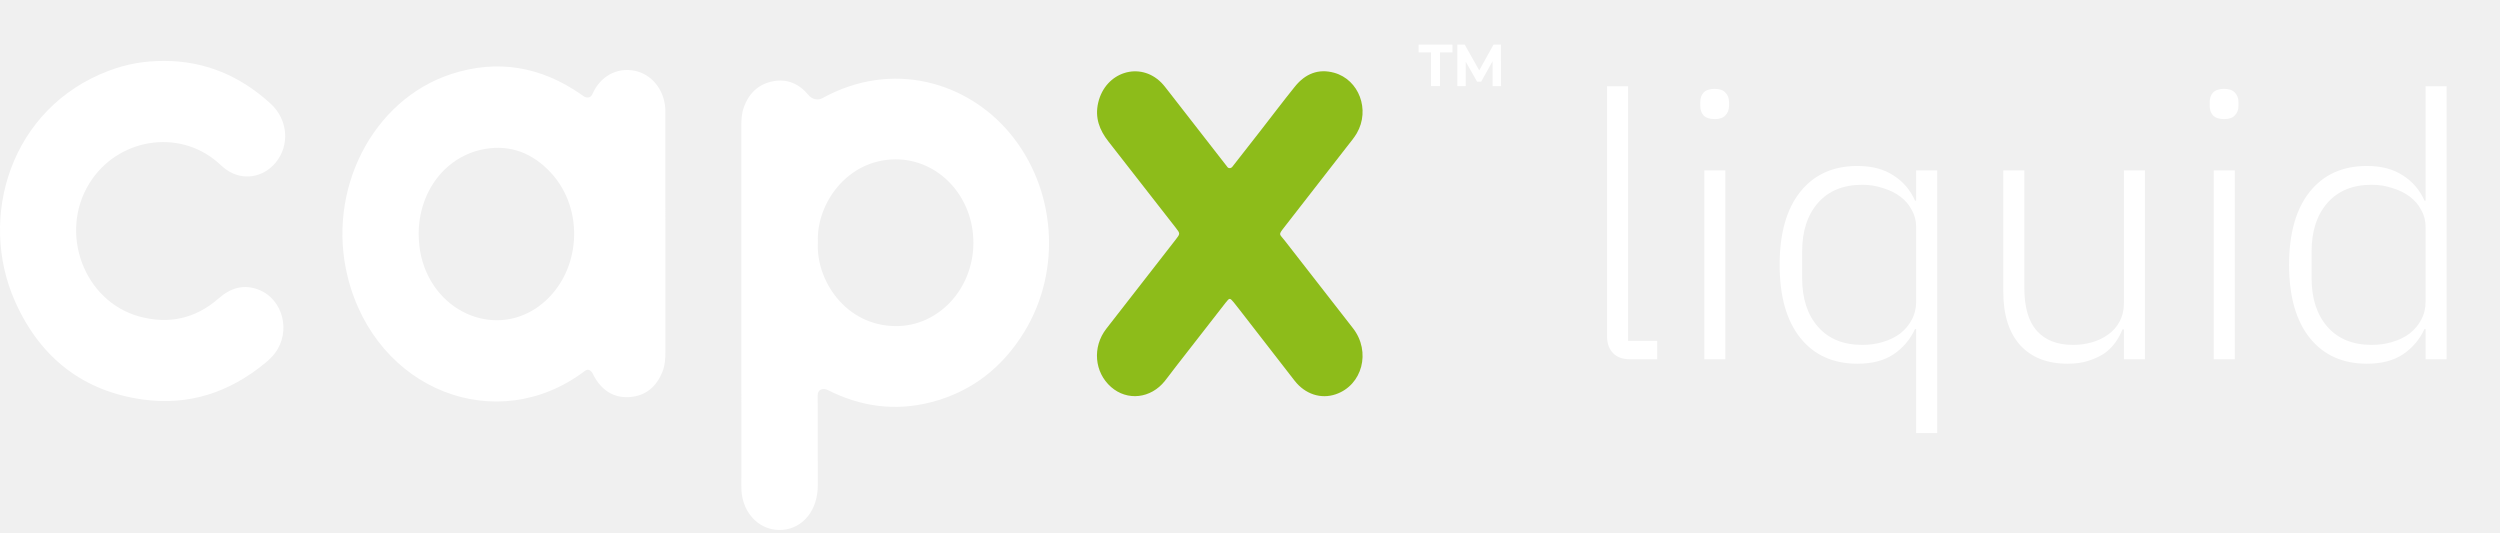
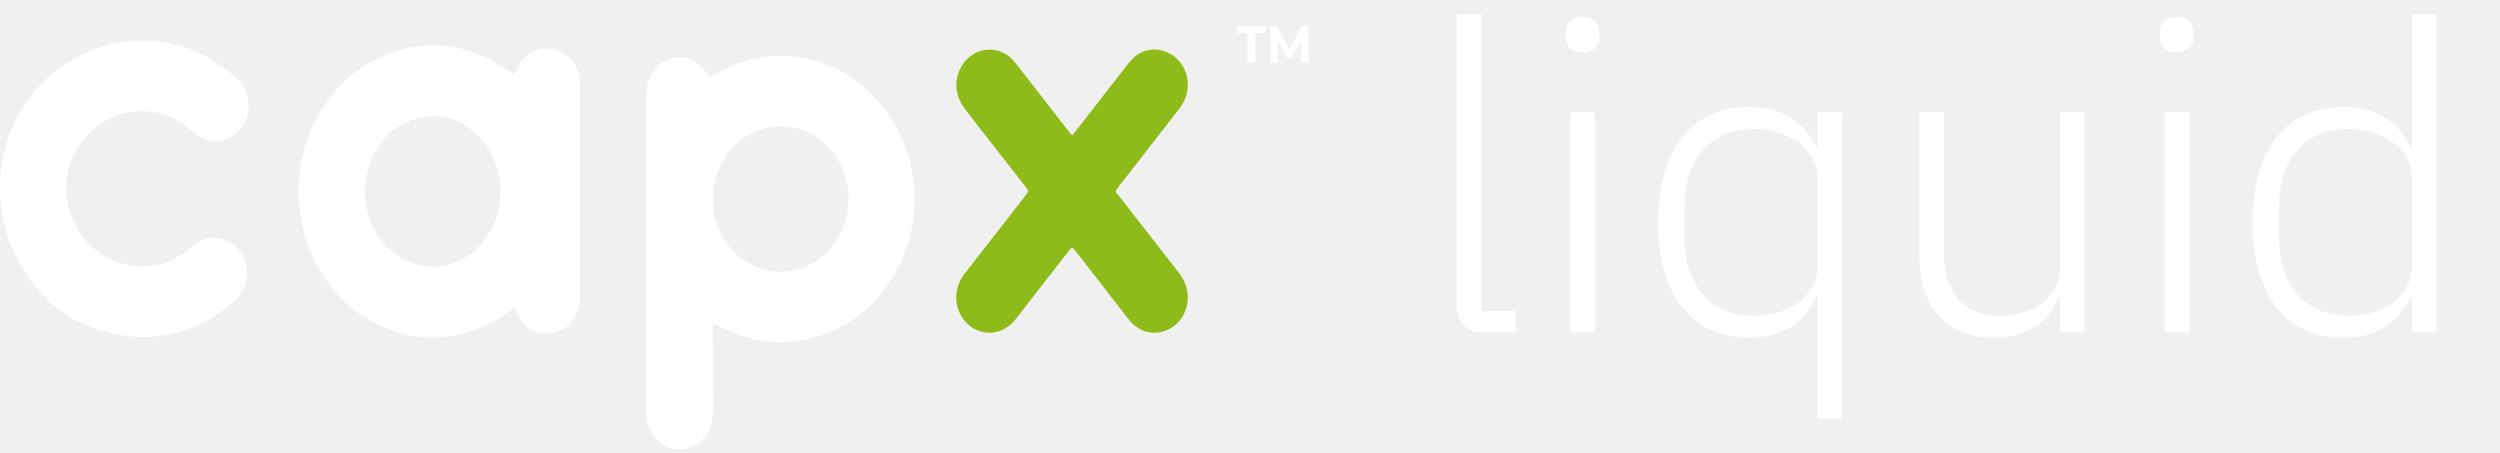
- <svg xmlns="http://www.w3.org/2000/svg" width="277" height="59" viewBox="0 0 277 59" fill="none">
-   <path d="M89.579 10.528C89.961 10.999 90.6 11.165 91.131 10.872C98.877 6.605 107.135 9.093 111.851 14.709C116.999 20.836 117.696 29.907 113.494 36.77C111.026 40.796 107.587 43.416 103.202 44.555C99.192 45.599 95.366 45.061 91.728 43.221C91.173 42.94 90.6 43.161 90.6 43.784C90.595 47.118 90.604 50.447 90.612 53.781C90.616 56.477 89.019 58.508 86.733 58.707C84.319 58.915 82.307 57.005 82.153 54.344C82.124 53.817 82.145 53.28 82.145 52.748C82.145 39.847 82.145 26.945 82.137 14.039C82.137 13.326 82.166 12.616 82.398 11.947C82.963 10.32 84.066 9.304 85.655 9.003C87.206 8.71 88.529 9.26 89.579 10.528ZM90.624 26.848C90.376 31.002 93.657 36.092 99.236 36.132C103.982 36.167 107.832 32.017 107.852 26.932C107.873 21.789 104.019 17.644 99.22 17.657C93.856 17.675 90.421 22.592 90.624 26.848Z" fill="white" />
-   <path d="M64.621 10.631C65.008 10.916 65.454 10.858 65.644 10.417C66.494 8.467 68.332 7.447 70.302 7.837C72.177 8.205 73.567 9.894 73.712 11.987C73.729 12.235 73.721 12.483 73.721 12.732C73.721 21.488 73.721 30.24 73.725 38.996C73.725 39.71 73.687 40.419 73.439 41.084C72.766 42.866 71.514 43.882 69.738 43.997C68 44.108 66.673 43.261 65.797 41.643C65.764 41.58 65.732 41.516 65.702 41.452C65.512 41.044 65.168 40.82 64.81 41.093C55.074 48.479 41.658 43.274 38.526 30.692C36.137 21.093 41.26 11.06 49.988 8.209C55.103 6.538 59.944 7.354 64.428 10.493C64.493 10.538 64.557 10.584 64.621 10.631ZM46.387 25.917C46.404 26.768 46.474 27.611 46.673 28.44C48.217 34.868 55.261 37.599 60.085 33.64C64.387 30.111 64.835 23.204 61.006 19.103C59.007 16.961 56.559 16.021 53.755 16.5C49.411 17.249 46.404 21.151 46.387 25.917Z" fill="white" />
-   <path d="M136.028 18.544C136.169 18.683 136.41 18.65 136.531 18.494C137.589 17.139 138.619 15.826 139.645 14.51C140.919 12.874 142.167 11.22 143.466 9.606C144.619 8.17 146.075 7.576 147.83 8.063C150.58 8.83 151.833 12.169 150.336 14.758C150.041 15.268 149.655 15.716 149.294 16.181C146.963 19.183 144.627 22.175 142.296 25.177C141.612 26.059 141.748 25.89 142.338 26.644C144.86 29.89 147.39 33.126 149.912 36.371C151.928 38.965 150.954 42.68 147.996 43.687C146.353 44.245 144.607 43.678 143.437 42.175C141.379 39.532 139.33 36.881 137.277 34.234C137.086 33.99 136.899 33.738 136.7 33.503C136.264 32.989 136.244 32.975 135.808 33.529C133.954 35.892 132.112 38.269 130.27 40.641C129.868 41.16 129.482 41.691 129.071 42.206C127.516 44.165 124.906 44.458 123.106 42.88C121.252 41.253 121.011 38.451 122.575 36.429C125.134 33.126 127.711 29.836 130.274 26.538C130.776 25.89 130.776 25.882 130.27 25.234C127.789 22.047 125.309 18.859 122.816 15.68C121.824 14.416 121.289 13.042 121.683 11.366C122.48 7.966 126.304 6.755 128.685 9.167C128.951 9.433 129.175 9.744 129.411 10.041C131.618 12.874 133.821 15.711 136.028 18.544Z" fill="#8DBC1A" />
-   <path d="M18.162 6.751C22.663 6.742 26.591 8.383 29.993 11.495C31.917 13.255 32.133 16.11 30.536 18.026C29.142 19.701 26.877 20.043 25.118 18.828C24.757 18.58 24.438 18.265 24.102 17.972C19.763 14.222 12.989 15.339 9.906 20.309C6.484 25.829 9.309 33.397 15.453 35.072C18.668 35.95 21.642 35.33 24.235 33.055C25.575 31.88 27.035 31.459 28.678 32.106C31.37 33.162 32.27 36.757 30.461 39.134C30.146 39.546 29.773 39.901 29.379 40.224C25.384 43.514 20.879 44.959 15.868 44.272C9.338 43.377 4.497 39.763 1.664 33.392C-2.485 24.051 1.183 11.965 12.014 7.855C14.08 7.075 15.963 6.751 18.162 6.751Z" fill="white" />
-   <path d="M158.561 5.808H157.184V4.944H160.93V5.808H159.553V9.537H158.557V5.808H158.561Z" fill="white" />
-   <path d="M165.381 9.54L165.377 6.782L164.112 9.052H163.664L162.403 6.84V9.54H161.47V4.942H162.291L163.9 7.797L165.485 4.942H166.302L166.315 9.54H165.381Z" fill="white" />
-   <path d="M180.635 39.809C179.79 39.809 179.15 39.577 178.714 39.114C178.278 38.65 178.06 38.037 178.06 37.274V9.559H180.39V37.765H183.619V39.809H180.635ZM189.983 13.197C189.438 13.197 189.029 13.061 188.756 12.788C188.511 12.516 188.389 12.162 188.389 11.726V11.317C188.389 10.881 188.511 10.526 188.756 10.254C189.029 9.981 189.438 9.845 189.983 9.845C190.528 9.845 190.923 9.981 191.168 10.254C191.441 10.526 191.577 10.881 191.577 11.317V11.726C191.577 12.162 191.441 12.516 191.168 12.788C190.923 13.061 190.528 13.197 189.983 13.197ZM188.838 18.879H191.168V39.809H188.838V18.879ZM212.309 36.457H212.186C211.641 37.628 210.837 38.569 209.774 39.277C208.739 39.959 207.417 40.299 205.809 40.299C203.111 40.299 200.999 39.345 199.473 37.438C197.947 35.53 197.184 32.832 197.184 29.344C197.184 25.856 197.947 23.158 199.473 21.25C200.999 19.342 203.111 18.389 205.809 18.389C207.417 18.389 208.752 18.743 209.815 19.451C210.878 20.133 211.668 21.059 212.186 22.231H212.309V18.879H214.639V47.984H212.309V36.457ZM206.341 38.214C207.158 38.214 207.921 38.105 208.63 37.887C209.366 37.669 210.006 37.356 210.551 36.947C211.096 36.511 211.518 36.007 211.818 35.435C212.145 34.835 212.309 34.167 212.309 33.432V25.133C212.309 24.452 212.145 23.825 211.818 23.253C211.518 22.681 211.096 22.19 210.551 21.781C210.006 21.373 209.366 21.059 208.63 20.841C207.921 20.596 207.158 20.473 206.341 20.473C204.242 20.473 202.607 21.141 201.435 22.476C200.263 23.812 199.678 25.61 199.678 27.872V30.816C199.678 33.077 200.263 34.876 201.435 36.211C202.607 37.547 204.242 38.214 206.341 38.214ZM235.332 36.498H235.168C234.978 36.988 234.719 37.465 234.392 37.928C234.065 38.392 233.656 38.8 233.165 39.154C232.675 39.482 232.089 39.754 231.408 39.972C230.754 40.19 229.977 40.299 229.078 40.299C226.843 40.299 225.099 39.618 223.845 38.255C222.592 36.865 221.965 34.89 221.965 32.328V18.879H224.295V31.878C224.295 34.031 224.758 35.625 225.685 36.661C226.611 37.697 227.947 38.214 229.691 38.214C230.427 38.214 231.122 38.119 231.776 37.928C232.457 37.737 233.056 37.451 233.574 37.07C234.119 36.688 234.542 36.211 234.841 35.639C235.168 35.039 235.332 34.345 235.332 33.554V18.879H237.662V39.809H235.332V36.498ZM246.429 13.197C245.884 13.197 245.476 13.061 245.203 12.788C244.958 12.516 244.835 12.162 244.835 11.726V11.317C244.835 10.881 244.958 10.526 245.203 10.254C245.476 9.981 245.884 9.845 246.429 9.845C246.974 9.845 247.37 9.981 247.615 10.254C247.887 10.526 248.024 10.881 248.024 11.317V11.726C248.024 12.162 247.887 12.516 247.615 12.788C247.37 13.061 246.974 13.197 246.429 13.197ZM245.285 18.879H247.615V39.809H245.285V18.879ZM268.755 36.457H268.633C268.088 37.628 267.284 38.569 266.221 39.277C265.185 39.959 263.864 40.299 262.256 40.299C259.558 40.299 257.446 39.345 255.92 37.438C254.394 35.53 253.631 32.832 253.631 29.344C253.631 25.856 254.394 23.158 255.92 21.25C257.446 19.342 259.558 18.389 262.256 18.389C263.864 18.389 265.199 18.743 266.262 19.451C267.325 20.133 268.115 21.059 268.633 22.231H268.755V9.559H271.085V39.809H268.755V36.457ZM262.787 38.214C263.605 38.214 264.368 38.105 265.076 37.887C265.812 37.669 266.453 37.356 266.998 36.947C267.543 36.511 267.965 36.007 268.265 35.435C268.592 34.835 268.755 34.167 268.755 33.432V25.133C268.755 24.452 268.592 23.825 268.265 23.253C267.965 22.681 267.543 22.19 266.998 21.781C266.453 21.373 265.812 21.059 265.076 20.841C264.368 20.596 263.605 20.473 262.787 20.473C260.689 20.473 259.054 21.141 257.882 22.476C256.71 23.812 256.124 25.61 256.124 27.872V30.816C256.124 33.077 256.71 34.876 257.882 36.211C259.054 37.547 260.689 38.214 262.787 38.214Z" fill="white" />
+ <svg xmlns="http://www.w3.org/2000/svg" width="243" height="44" viewBox="0 0 243 44" fill="none">
+   <path d="M144.247 32.318C143.383 32.318 142.727 32.081 142.281 31.607C141.835 31.133 141.612 30.505 141.612 29.724V1.358H143.996V30.227H147.302V32.318H144.247ZM153.815 5.082C153.257 5.082 152.838 4.942 152.559 4.664C152.308 4.385 152.183 4.022 152.183 3.576V3.157C152.183 2.711 152.308 2.349 152.559 2.07C152.838 1.791 153.257 1.651 153.815 1.651C154.372 1.651 154.777 1.791 155.028 2.07C155.307 2.349 155.446 2.711 155.446 3.157V3.576C155.446 4.022 155.307 4.385 155.028 4.664C154.777 4.942 154.372 5.082 153.815 5.082ZM152.643 10.897H155.028V32.318H152.643V10.897ZM176.665 28.888H176.539C175.982 30.087 175.159 31.049 174.071 31.774C173.011 32.472 171.658 32.82 170.013 32.82C167.251 32.82 165.09 31.844 163.528 29.892C161.966 27.939 161.185 25.178 161.185 21.608C161.185 18.038 161.966 15.276 163.528 13.324C165.09 11.371 167.251 10.395 170.013 10.395C171.658 10.395 173.025 10.758 174.113 11.483C175.201 12.18 176.009 13.129 176.539 14.328H176.665V10.897H179.05V40.686H176.665V28.888ZM170.557 30.687C171.393 30.687 172.174 30.575 172.899 30.352C173.653 30.129 174.308 29.808 174.866 29.39C175.424 28.943 175.856 28.427 176.163 27.842C176.498 27.228 176.665 26.545 176.665 25.792V17.299C176.665 16.601 176.498 15.96 176.163 15.374C175.856 14.788 175.424 14.286 174.866 13.868C174.308 13.45 173.653 13.129 172.899 12.906C172.174 12.655 171.393 12.529 170.557 12.529C168.409 12.529 166.735 13.212 165.536 14.579C164.337 15.946 163.737 17.787 163.737 20.102V23.114C163.737 25.429 164.337 27.27 165.536 28.637C166.735 30.003 168.409 30.687 170.557 30.687ZM200.229 28.93H200.061C199.866 29.431 199.601 29.92 199.266 30.394C198.932 30.868 198.513 31.286 198.011 31.649C197.509 31.984 196.91 32.263 196.212 32.486C195.543 32.709 194.748 32.82 193.828 32.82C191.54 32.82 189.755 32.123 188.472 30.729C187.189 29.306 186.548 27.284 186.548 24.662V10.897H188.933V24.202C188.933 26.405 189.407 28.037 190.355 29.097C191.303 30.157 192.67 30.687 194.455 30.687C195.208 30.687 195.919 30.589 196.589 30.394C197.286 30.199 197.9 29.906 198.43 29.515C198.988 29.125 199.42 28.637 199.727 28.051C200.061 27.437 200.229 26.726 200.229 25.917V10.897H202.613V32.318H200.229V28.93ZM211.587 5.082C211.029 5.082 210.61 4.942 210.332 4.664C210.081 4.385 209.955 4.022 209.955 3.576V3.157C209.955 2.711 210.081 2.349 210.332 2.07C210.61 1.791 211.029 1.651 211.587 1.651C212.145 1.651 212.549 1.791 212.8 2.07C213.079 2.349 213.218 2.711 213.218 3.157V3.576C213.218 4.022 213.079 4.385 212.8 4.664C212.549 4.942 212.145 5.082 211.587 5.082ZM210.415 10.897H212.8V32.318H210.415V10.897ZM234.437 28.888H234.312C233.754 30.087 232.931 31.049 231.843 31.774C230.783 32.472 229.43 32.82 227.785 32.82C225.024 32.82 222.862 31.844 221.3 29.892C219.738 27.939 218.957 25.178 218.957 21.608C218.957 18.038 219.738 15.276 221.3 13.324C222.862 11.371 225.024 10.395 227.785 10.395C229.43 10.395 230.797 10.758 231.885 11.483C232.973 12.18 233.782 13.129 234.312 14.328H234.437V1.358H236.822V32.318H234.437V28.888ZM228.329 30.687C229.165 30.687 229.946 30.575 230.672 30.352C231.425 30.129 232.08 29.808 232.638 29.39C233.196 28.943 233.628 28.427 233.935 27.842C234.27 27.228 234.437 26.545 234.437 25.792V17.299C234.437 16.601 234.27 15.96 233.935 15.374C233.628 14.788 233.196 14.286 232.638 13.868C232.08 13.45 231.425 13.129 230.672 12.906C229.946 12.655 229.165 12.529 228.329 12.529C226.181 12.529 224.508 13.212 223.308 14.579C222.109 15.946 221.509 17.787 221.509 20.102V23.114C221.509 25.429 222.109 27.27 223.308 28.637C224.508 30.003 226.181 30.687 228.329 30.687Z" fill="white" />
+   <path d="M68.975 7.512C75.101 3.677 81.785 5.556 85.538 10.024C89.475 14.71 90.008 21.647 86.794 26.895C84.907 29.974 82.277 31.977 78.924 32.849C75.577 33.72 72.398 33.151 69.391 31.418C69.213 31.727 69.286 32.001 69.286 32.259C69.283 34.809 69.289 37.355 69.296 39.904C69.299 41.966 68.077 43.519 66.329 43.671C64.483 43.831 62.944 42.369 62.827 40.335C62.805 39.932 62.821 39.521 62.821 39.114C62.821 29.248 62.821 19.382 62.815 9.512C62.815 8.966 62.837 8.424 63.014 7.912C63.446 6.668 64.29 5.891 65.505 5.661C66.691 5.437 67.703 5.857 68.506 6.827C68.671 7.03 68.807 7.264 68.975 7.512ZM69.305 19.307C69.115 22.484 71.624 26.376 75.891 26.407C79.52 26.434 82.464 23.261 82.48 19.372C82.496 15.439 79.549 12.269 75.878 12.279C71.776 12.292 69.15 16.052 69.305 19.307Z" fill="white" />
+   <path d="M49.915 7.284C50.124 7.118 50.127 6.911 50.2 6.742C50.85 5.25 52.256 4.47 53.763 4.769C55.197 5.05 56.259 6.342 56.37 7.942C56.383 8.132 56.377 8.322 56.377 8.512C56.377 15.208 56.377 21.901 56.38 28.597C56.38 29.143 56.351 29.685 56.161 30.194C55.647 31.557 54.689 32.333 53.331 32.421C52.002 32.506 50.987 31.858 50.318 30.621C50.206 30.414 50.124 30.187 50.029 29.973C49.8 29.919 49.696 30.099 49.562 30.201C42.117 35.849 31.858 31.869 29.462 22.247C27.635 14.906 31.553 7.233 38.228 5.053C42.139 3.775 45.841 4.399 49.271 6.799C49.48 6.945 49.683 7.108 49.915 7.284ZM35.474 18.595C35.487 19.246 35.541 19.89 35.693 20.524C36.873 25.44 42.26 27.529 45.949 24.501C49.239 21.802 49.582 16.52 46.654 13.384C45.124 11.746 43.253 11.027 41.108 11.394C37.787 11.966 35.487 14.95 35.474 18.595Z" fill="white" />
+   <path d="M104.238 13.141C105.107 12.025 105.951 10.951 106.791 9.872C107.765 8.621 108.72 7.357 109.713 6.123C110.595 5.024 111.708 4.57 113.05 4.943C115.154 5.529 116.112 8.082 114.966 10.062C114.741 10.452 114.446 10.795 114.17 11.151C112.387 13.446 110.601 15.735 108.818 18.03C108.295 18.705 108.4 18.576 108.85 19.152C110.779 21.634 112.714 24.109 114.643 26.591C116.185 28.574 115.439 31.416 113.177 32.185C111.921 32.612 110.585 32.178 109.691 31.029C108.117 29.008 106.55 26.981 104.98 24.957C104.834 24.77 104.691 24.577 104.539 24.397C104.206 24.004 104.19 23.994 103.857 24.418C102.439 26.225 101.03 28.042 99.622 29.856C99.314 30.253 99.019 30.66 98.705 31.053C97.515 32.551 95.52 32.775 94.143 31.568C92.725 30.324 92.541 28.181 93.737 26.635C95.694 24.109 97.664 21.593 99.625 19.071C100.009 18.576 100.009 18.569 99.622 18.074C97.725 15.636 95.828 13.198 93.921 10.768C93.163 9.801 92.754 8.75 93.055 7.469C93.664 4.868 96.589 3.943 98.41 5.787C98.613 5.99 98.784 6.228 98.965 6.455C100.653 8.621 102.337 10.791 104.025 12.958C104.063 12.995 104.107 13.022 104.238 13.141Z" fill="#8DBC1A" />
+   <path d="M13.889 3.938C17.331 3.931 20.335 5.185 22.936 7.565C24.409 8.911 24.573 11.095 23.352 12.559C22.286 13.841 20.554 14.102 19.209 13.173C18.933 12.983 18.689 12.743 18.432 12.519C15.113 9.65 9.933 10.505 7.576 14.306C4.959 18.527 7.119 24.314 11.817 25.596C14.276 26.267 16.55 25.793 18.533 24.053C19.558 23.155 20.675 22.833 21.931 23.328C23.99 24.135 24.678 26.884 23.295 28.701C23.054 29.017 22.768 29.288 22.467 29.536C19.412 32.051 15.967 33.157 12.135 32.631C7.141 31.946 3.439 29.183 1.272 24.311C-1.9 17.167 0.904 7.925 9.187 4.782C10.767 4.185 12.207 3.938 13.889 3.938Z" fill="white" />
+   <path d="M121.256 3.216H120.203V2.555H123.068V3.216H122.015V6.067H121.253V3.216H121.256Z" fill="white" />
+   <path d="M126.472 6.071L126.469 3.962L125.501 5.698H125.159L124.194 4.006V6.071H123.48V2.555H124.109L125.339 4.738L126.551 2.555H127.176L127.186 6.071H126.472Z" fill="white" />
</svg>
